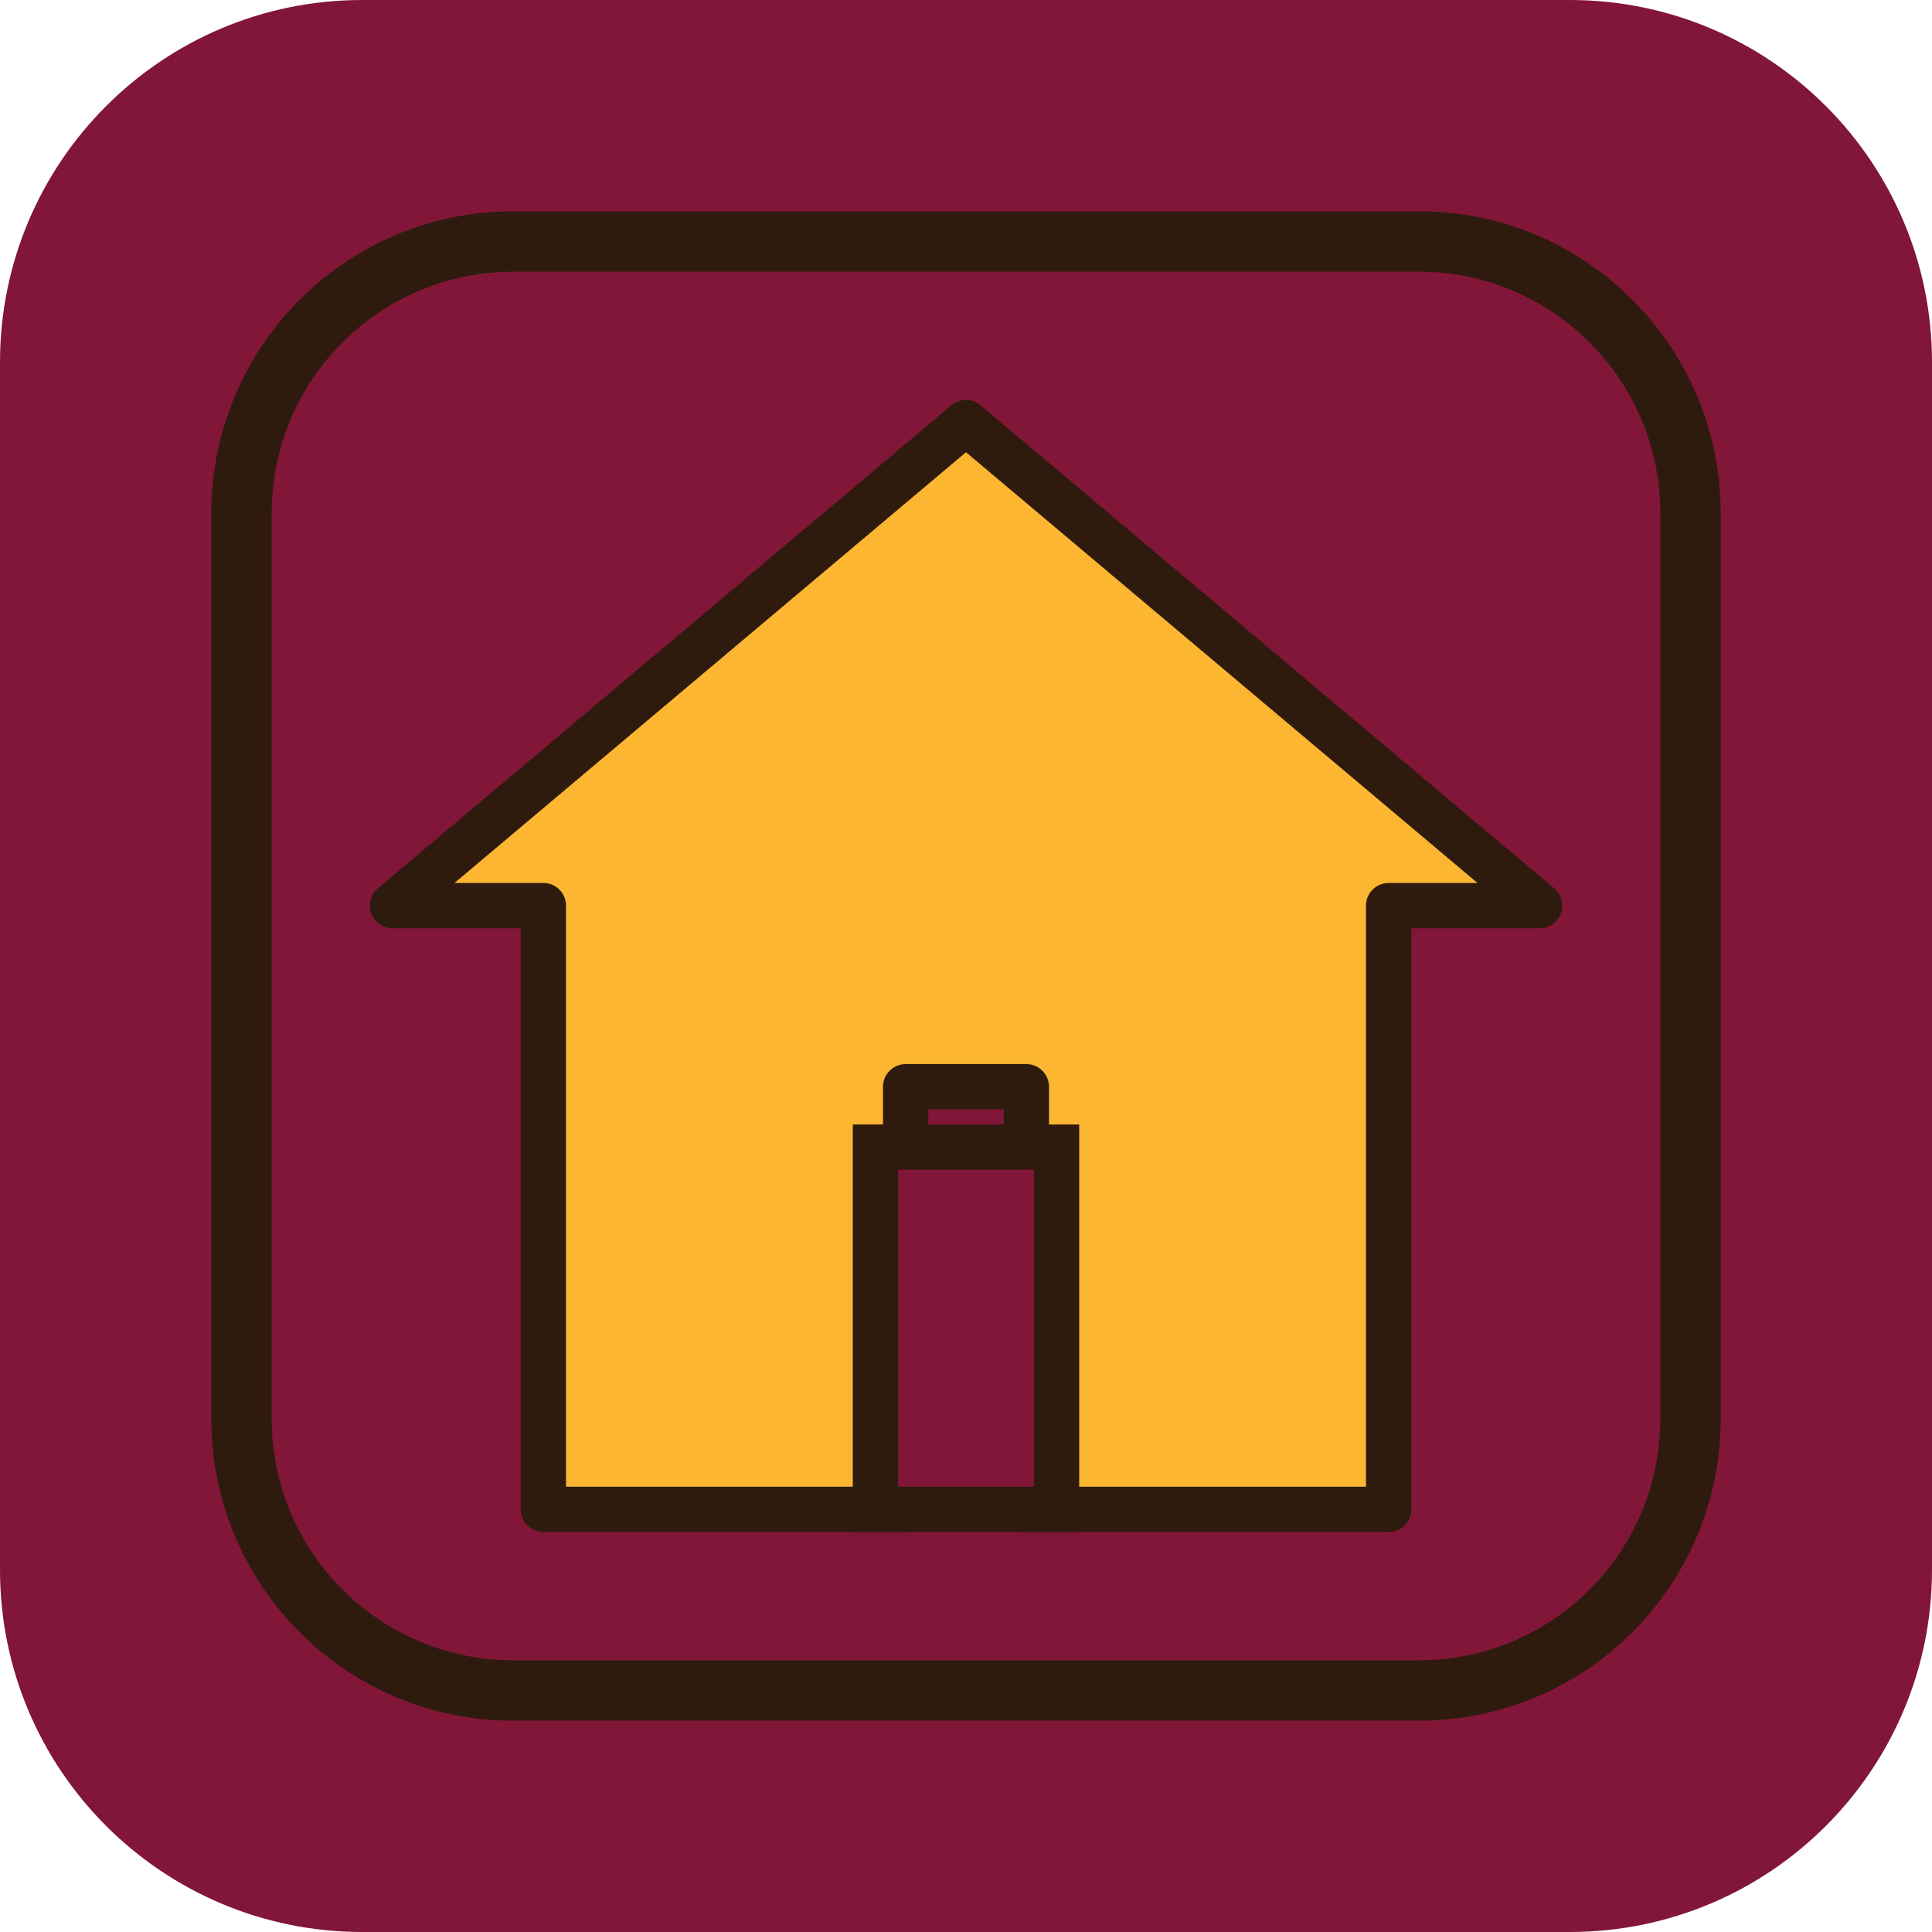
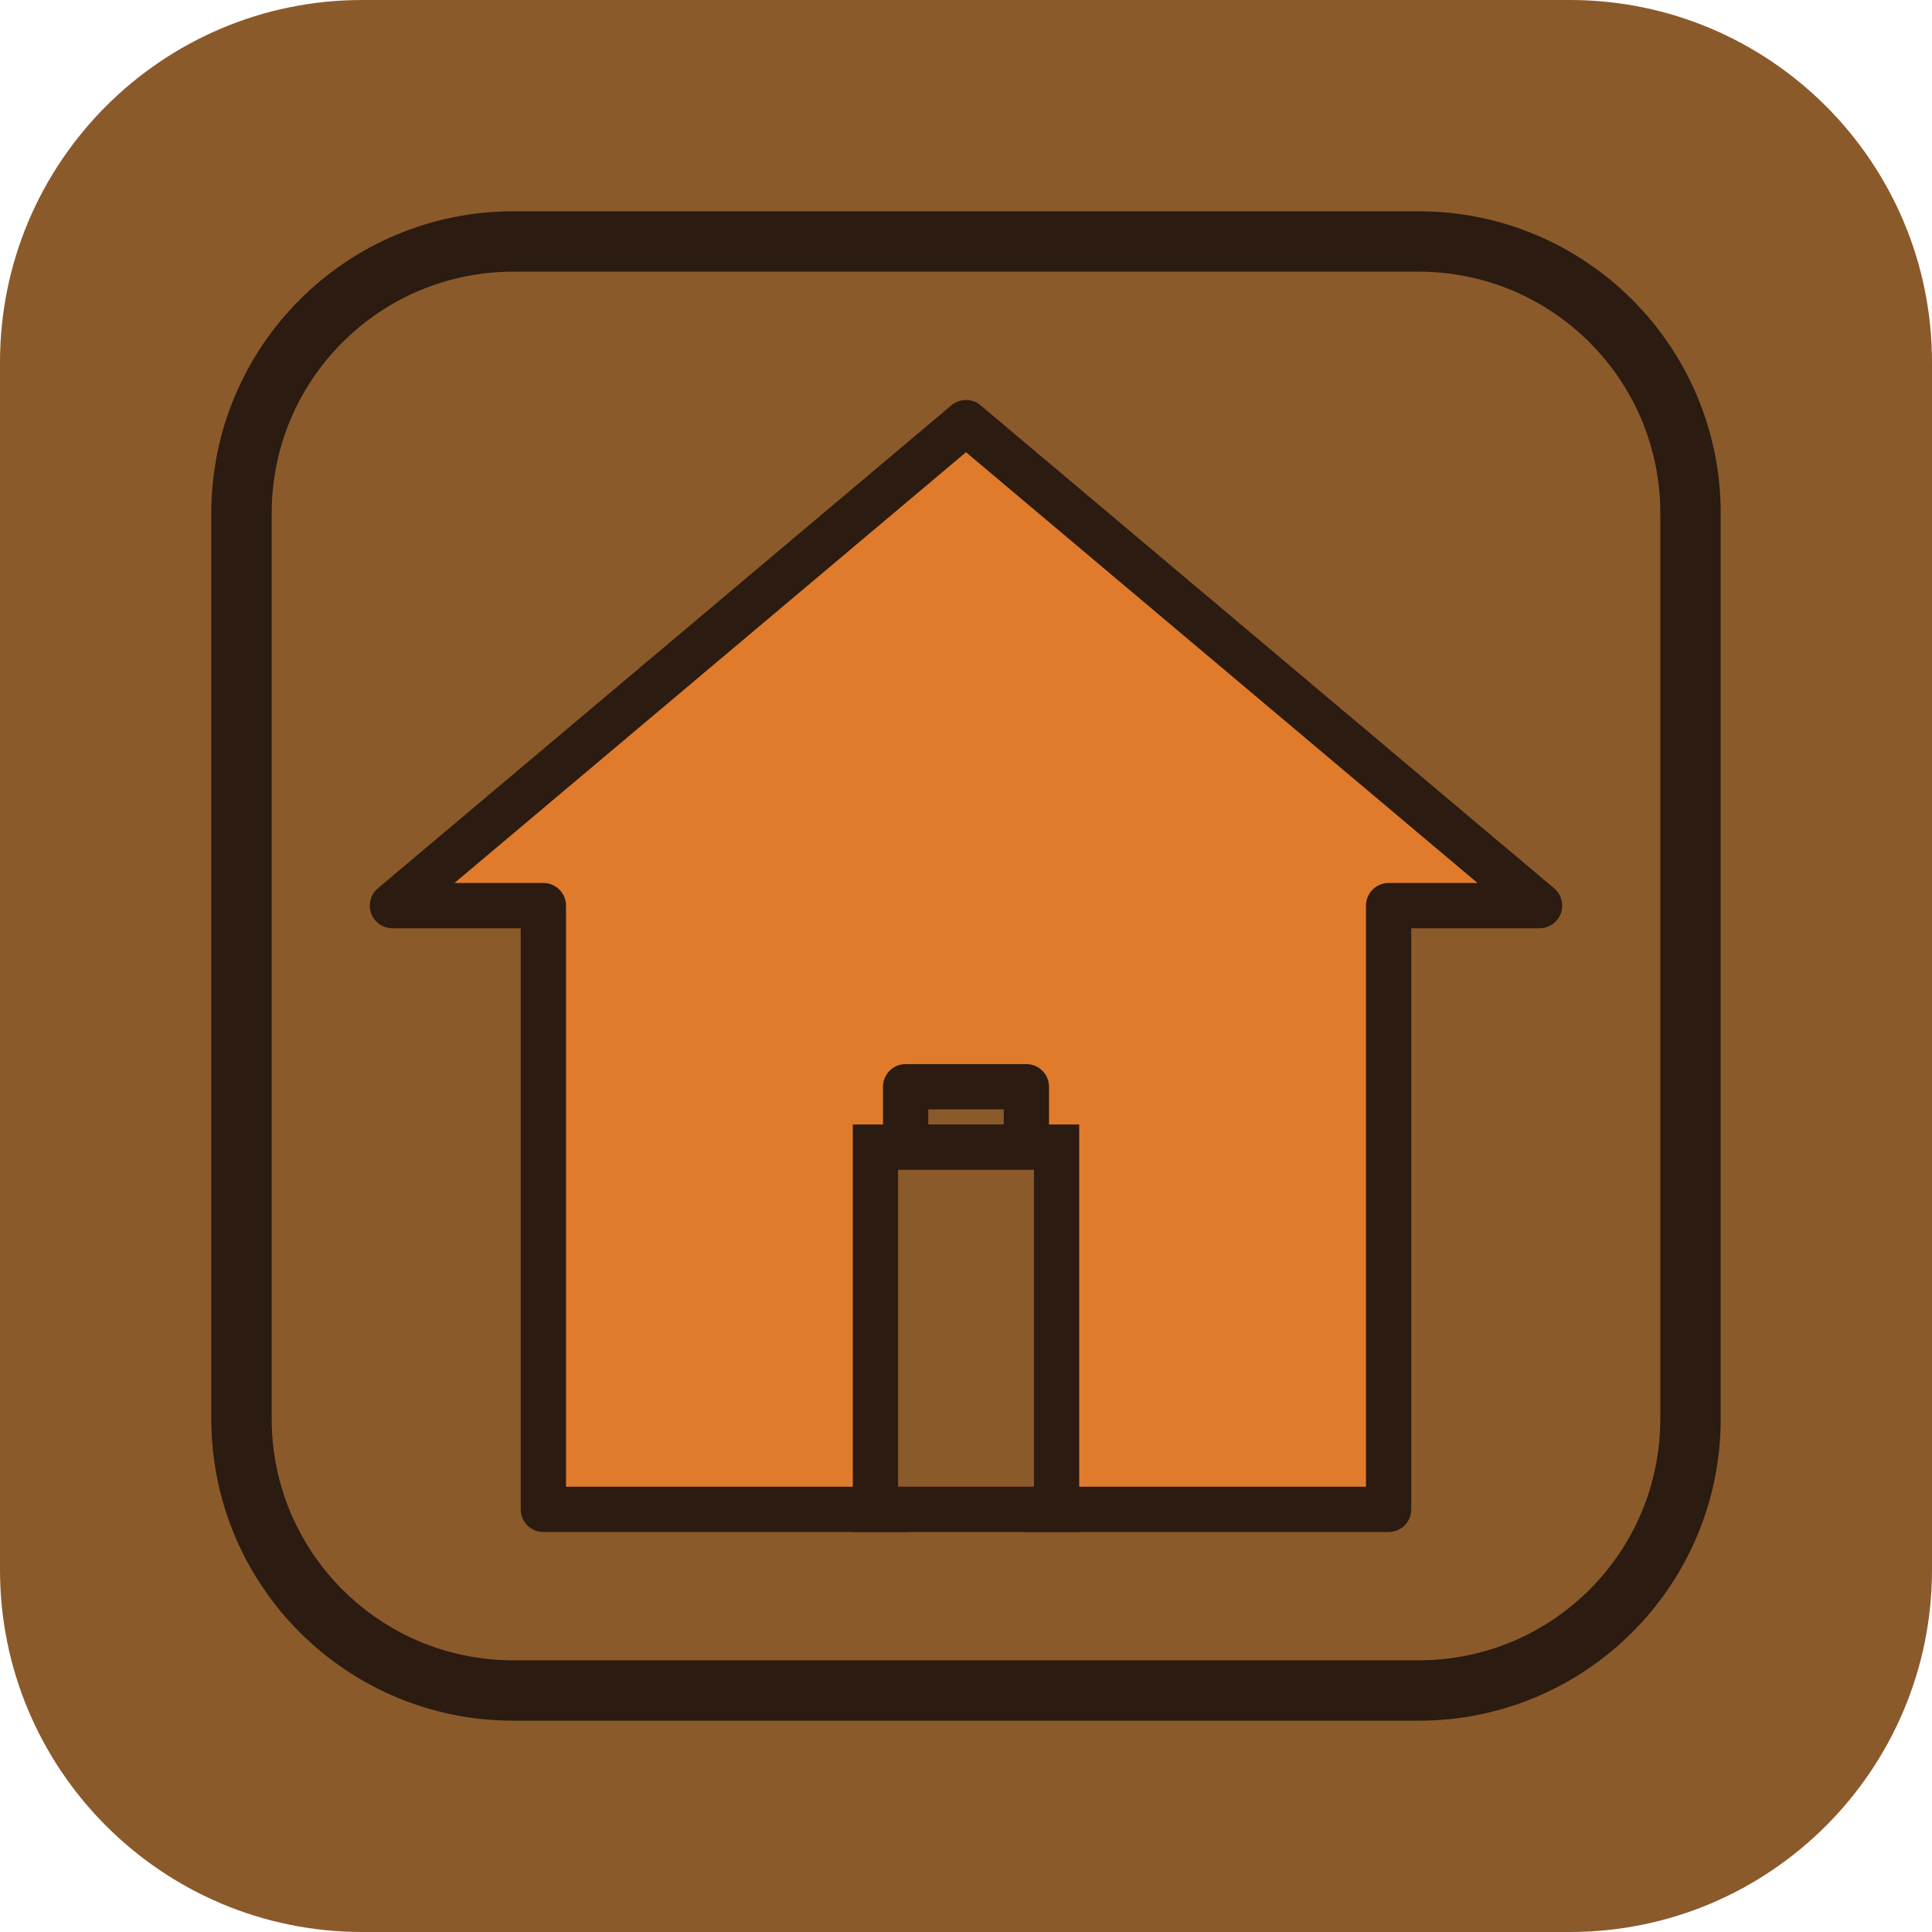
<svg xmlns="http://www.w3.org/2000/svg" viewBox="0 0 256 256">
-   <rect width="256" height="256" rx="48" fill="#811638" />
-   <rect x="32" y="32" width="192" height="192" rx="36" fill="none" stroke="#2E1B0D" stroke-width="8" />
-   <path d="M128 56L52 120h20v80h48v-56h16v56h48v-80h20z" fill="#FCB632" stroke="#2E1B0D" stroke-width="6" stroke-linejoin="round" />
-   <rect x="116" y="152" width="24" height="48" fill="#811638" stroke="#2E1B0D" stroke-width="6" />
+   <rect width="256" height="256" rx="48" fill="#8B5A2B" />
+   <rect x="32" y="32" width="192" height="192" rx="36" fill="none" stroke="#2B1B10" stroke-width="8" />
+   <path d="M128 56L52 120h20v80h48v-56h16v56h48v-80h20z" fill="#E07B2C" stroke="#2B1B10" stroke-width="6" stroke-linejoin="round" />
+   <rect x="116" y="152" width="24" height="48" fill="#8B5A2B" stroke="#2B1B10" stroke-width="6" />
</svg>
